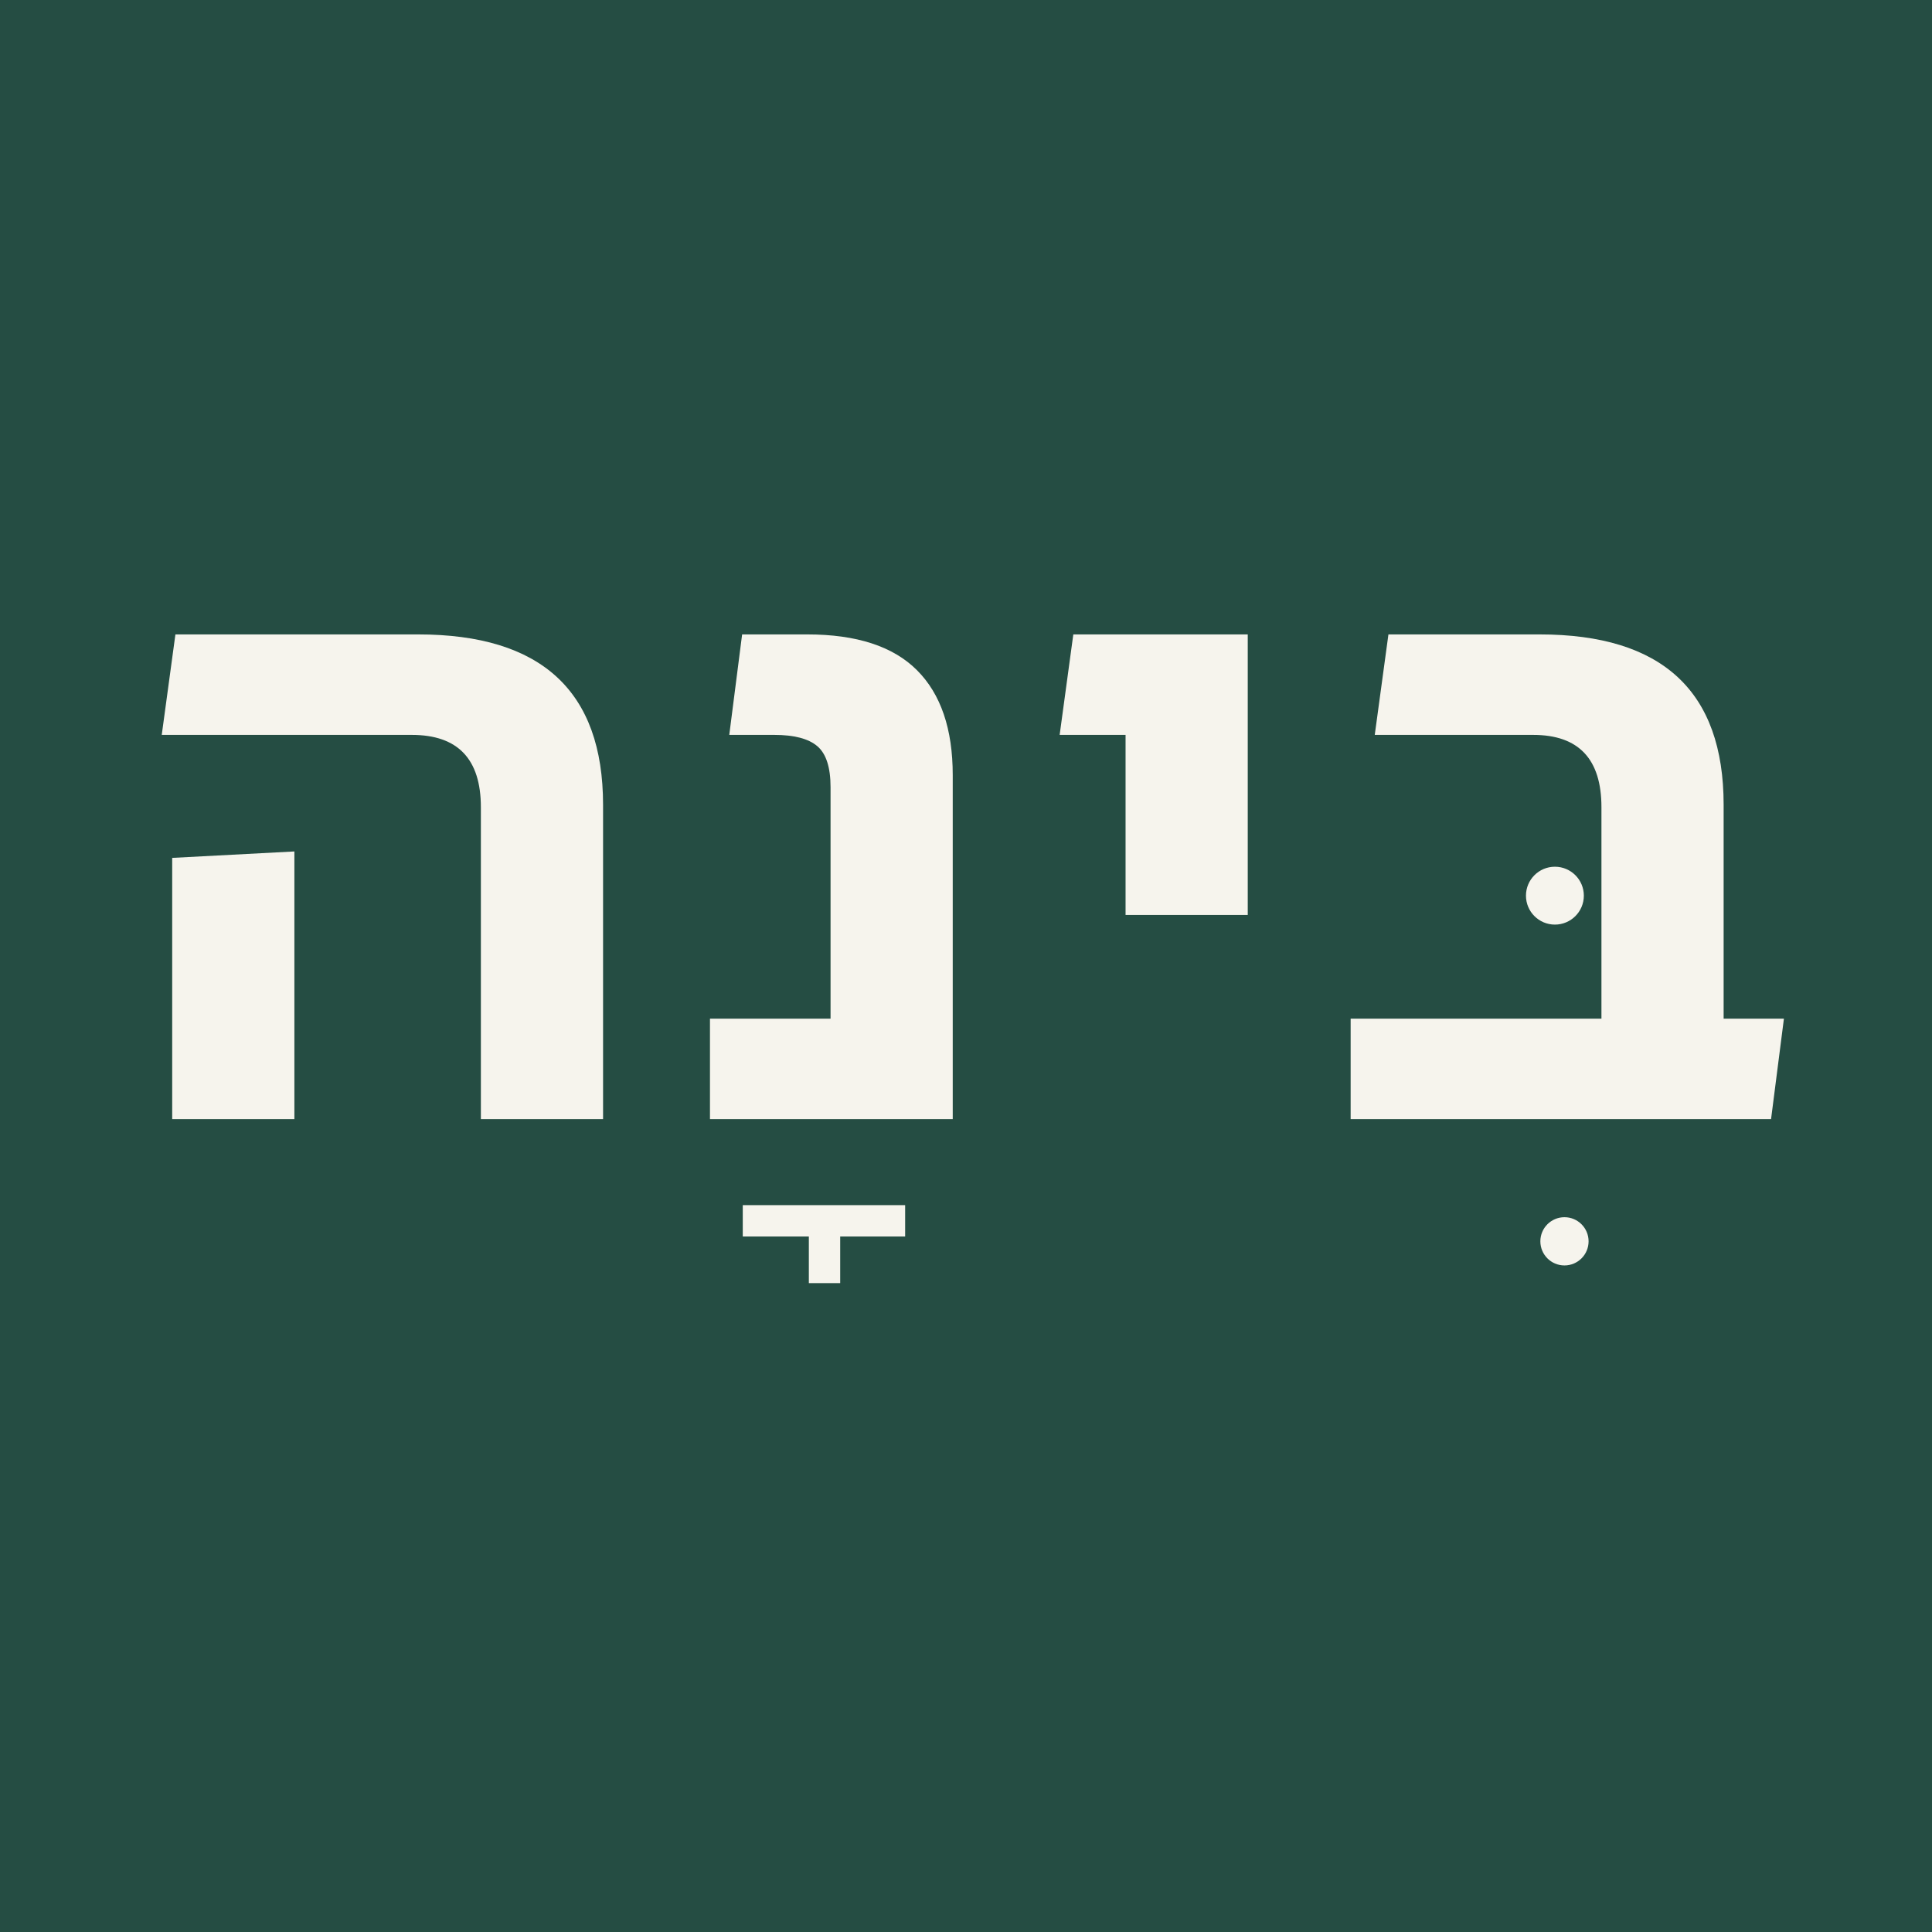
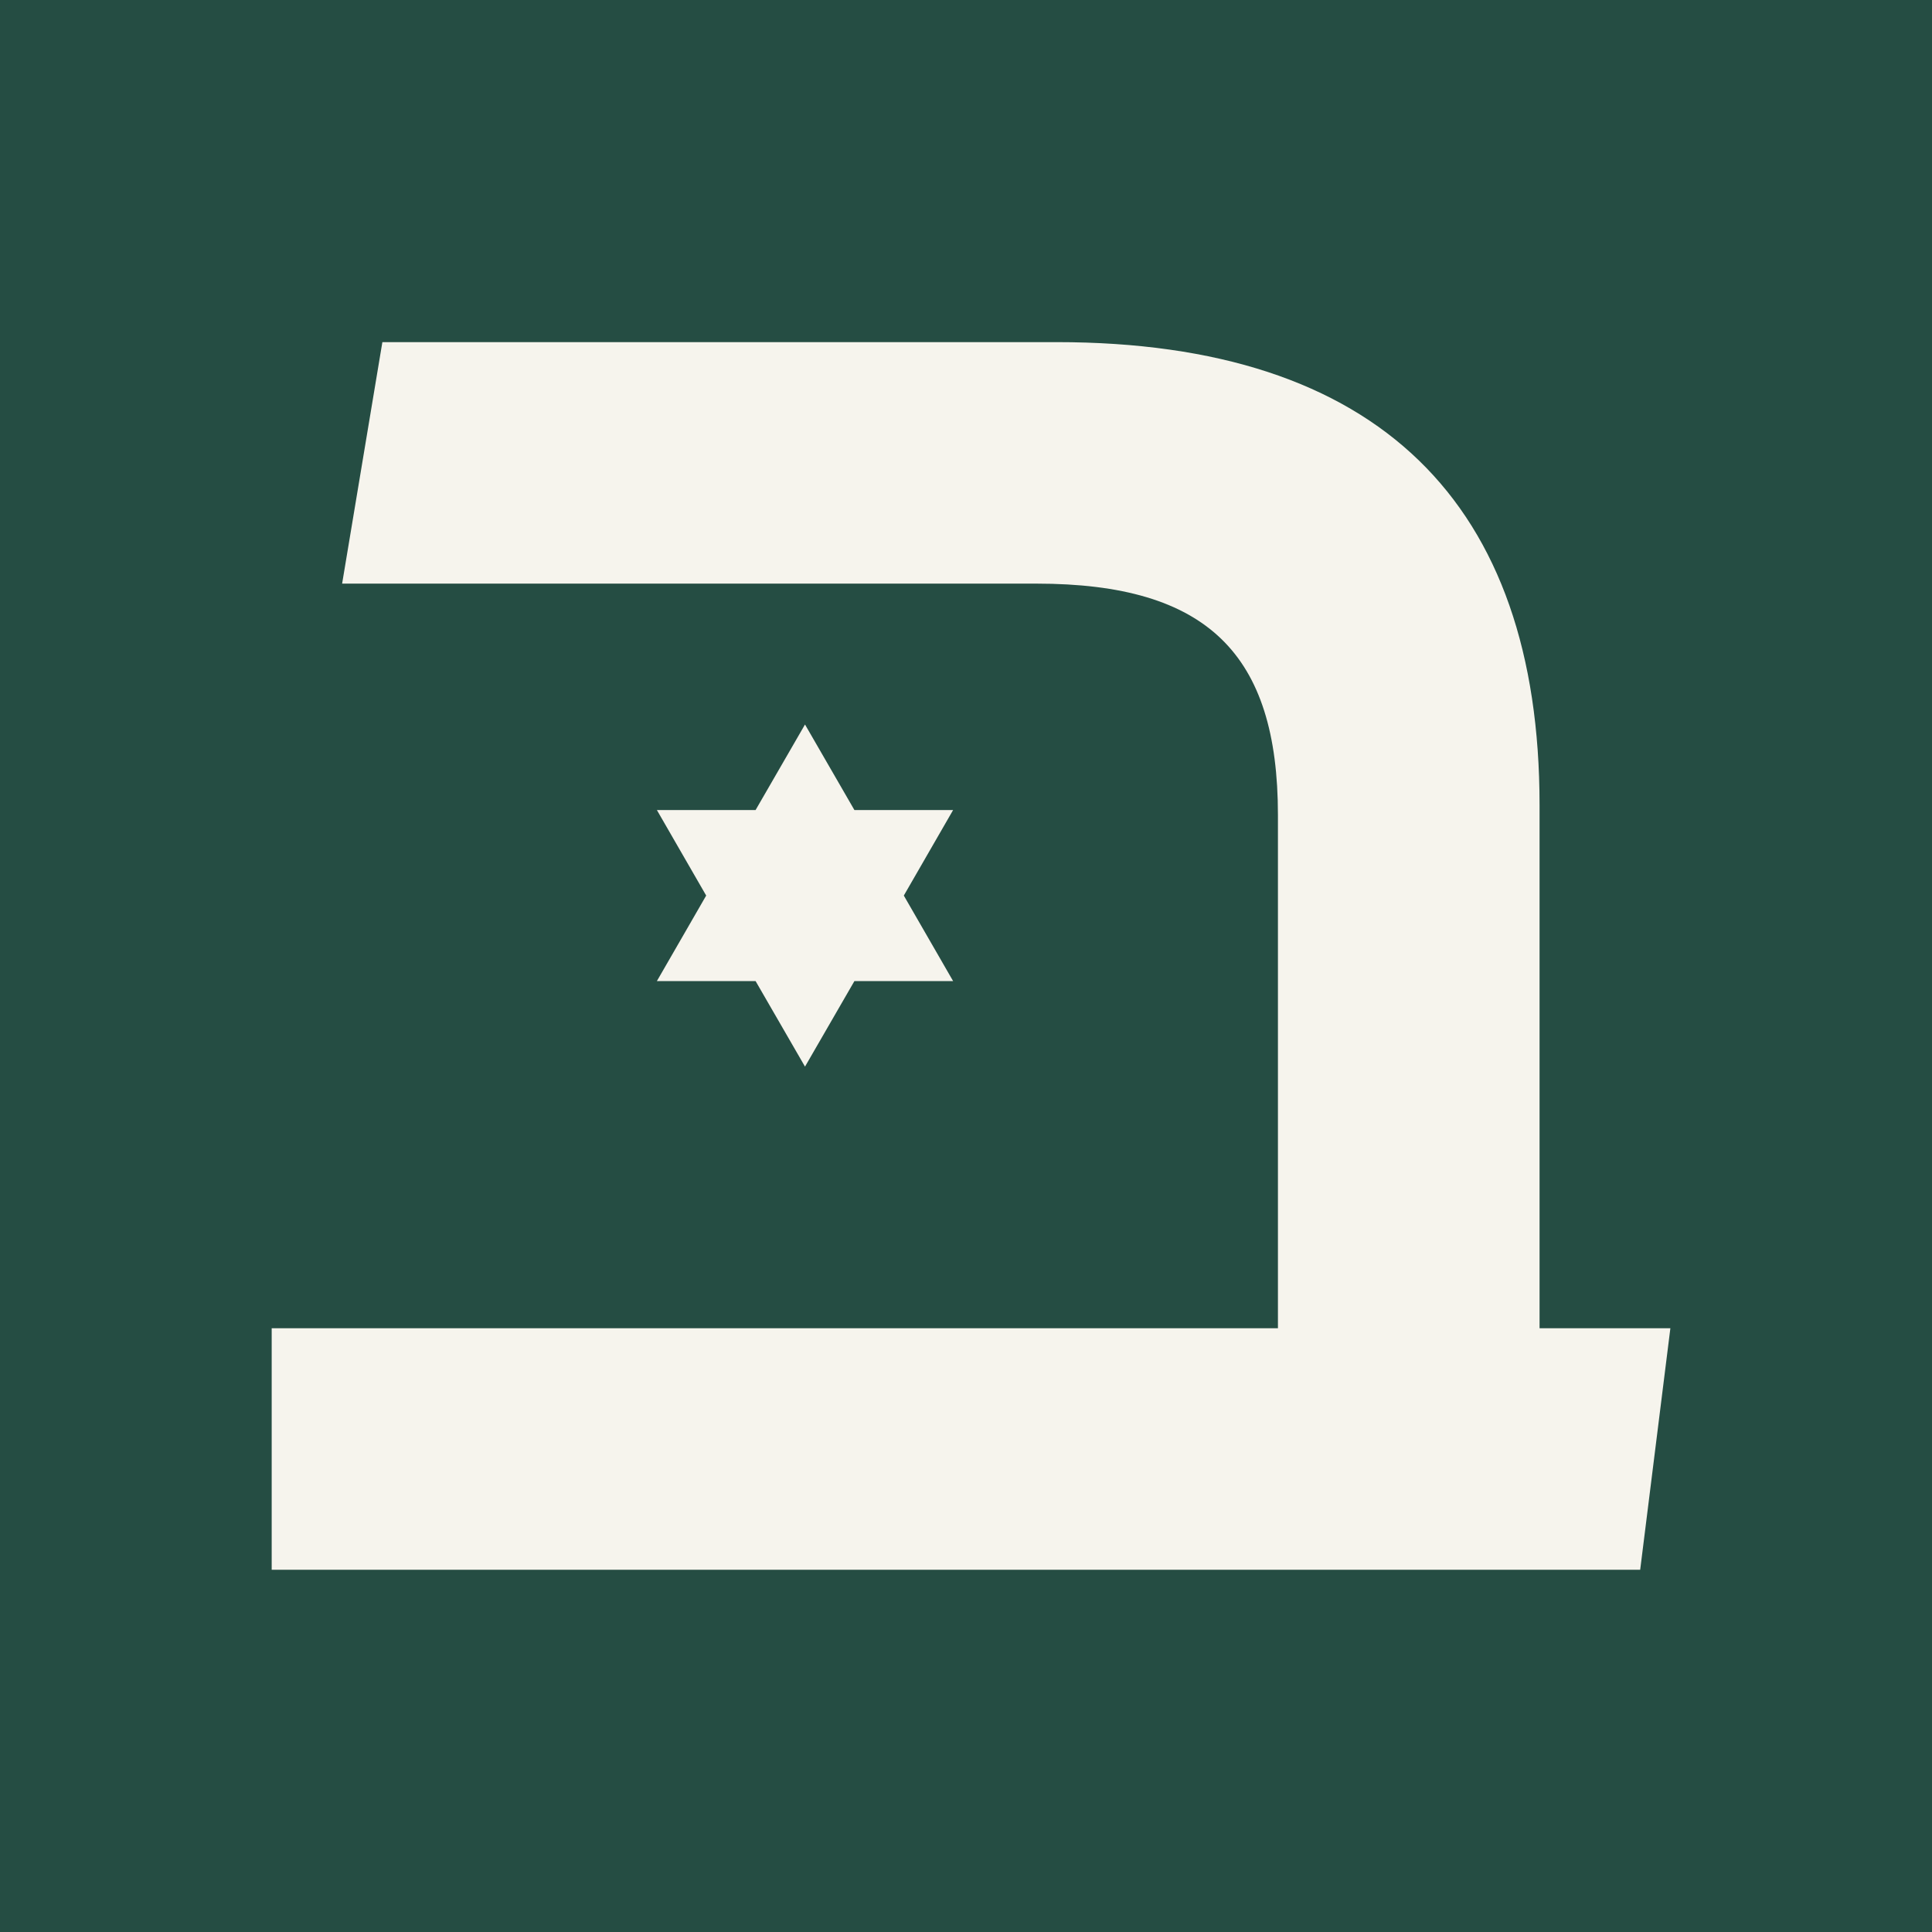
- <svg xmlns="http://www.w3.org/2000/svg" viewBox="0 0 192 192">
+ <svg xmlns="http://www.w3.org/2000/svg" viewBox="0 0 192 192" role="img" aria-labelledby="title">
  <rect width="192" height="192" fill="#254d43" />
-   <g transform="translate(12 62.24822) scale(0.0798859) translate(0 20)" fill="#f6f4ed">
-     <path d="M448 593V205Q448 115 362 115H51L68 -10H370Q600 -10 600 202V593ZM64 593V268L216 260V593Z" />
-     <path d="M733 593V468H883V180Q883 143 866.5 129Q850 115 813 115H757L773 -10H854Q946 -10 990.5 34.5Q1035 79 1035 165V593Z" />
-     <path d="M1250 339V115H1168L1185 -10H1402V339Z" />
-     <path d="M1530 593V468H1842V205Q1842 115 1757 115H1560L1577 -10H1765Q1994 -10 1994 202V468H2069L2053 593Z" />
-     <path d="M773.8 700h202.0v39h-80.8v58h-39v-58h-82.2z" />
-     <circle cx="1784.1" cy="315" r="36" />
-     <circle cx="1796.0" cy="745" r="30" />
+   <g fill="#f6f4ed">
+     <path d="M38 34H105C137 34 153 50 153 80V132H166L163 156H27V132H127V81C127 65 120 58 103 58H34Z" />
+     <path d="M80 72L84.91 80.5H94.72L89.82 89L94.72 97.5H84.91L80 106L75.09 97.5H65.28L70.18 89L65.28 80.5H75.09Z" />
  </g>
</svg>
